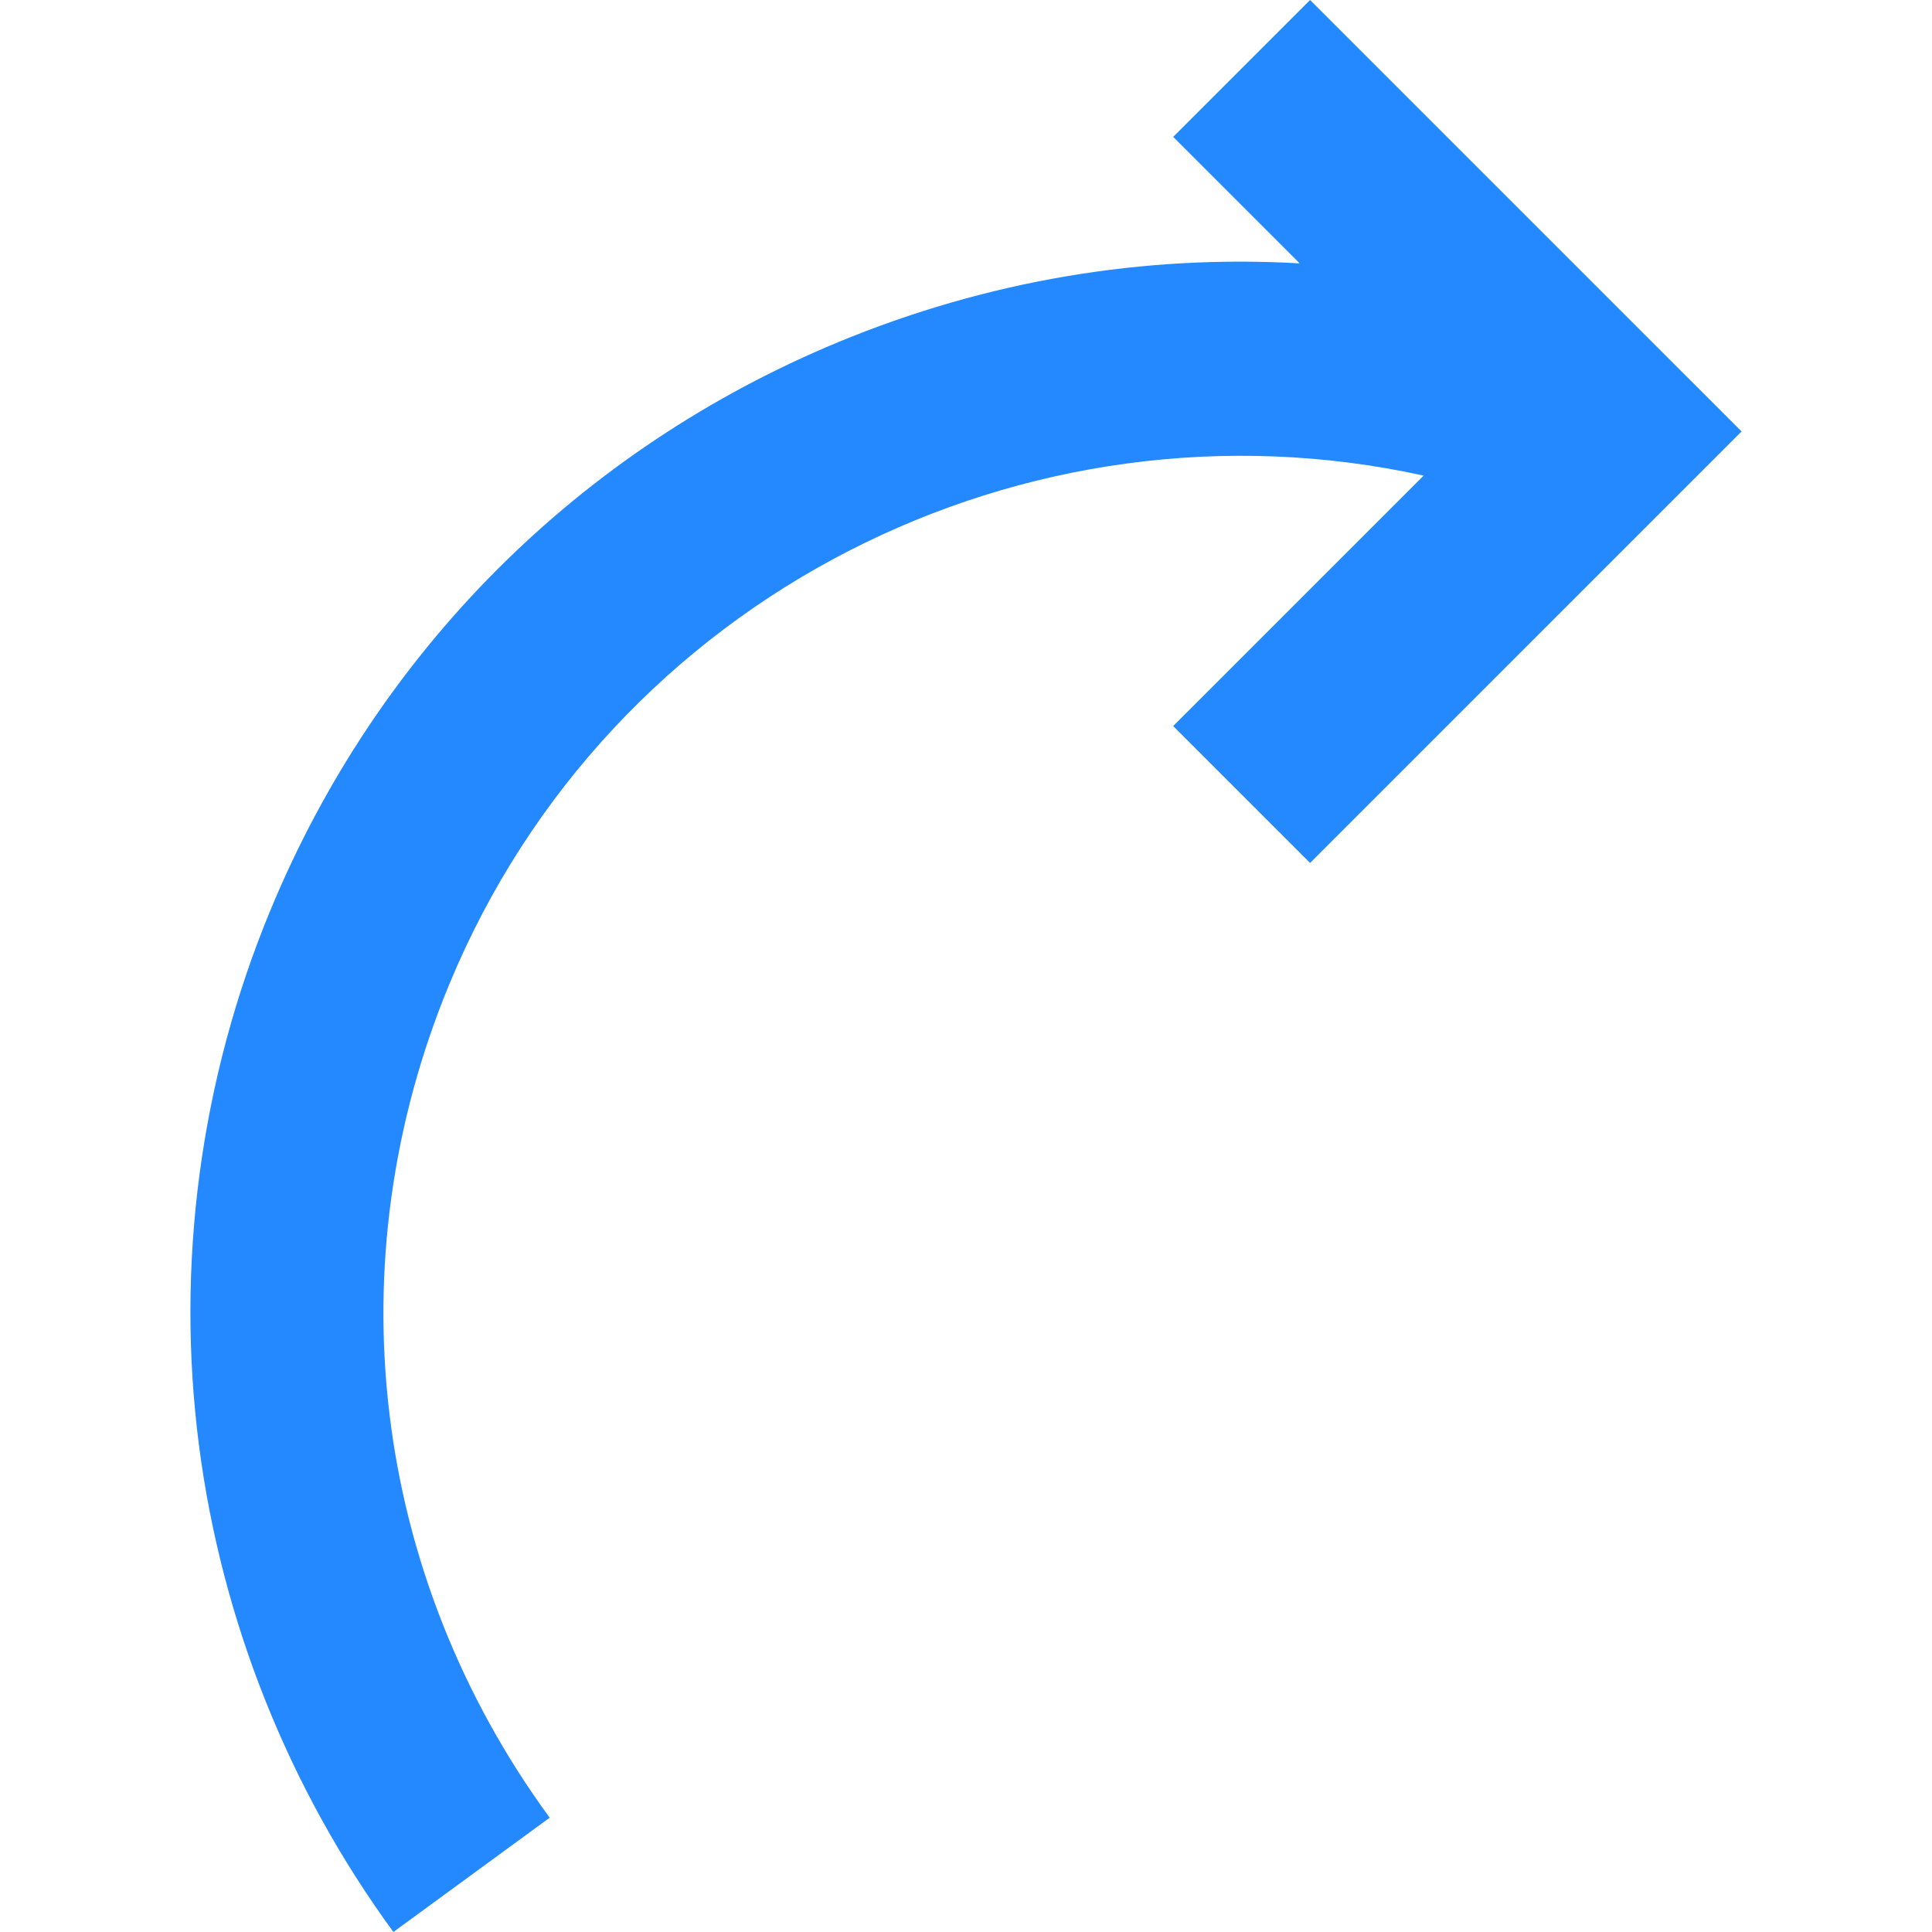
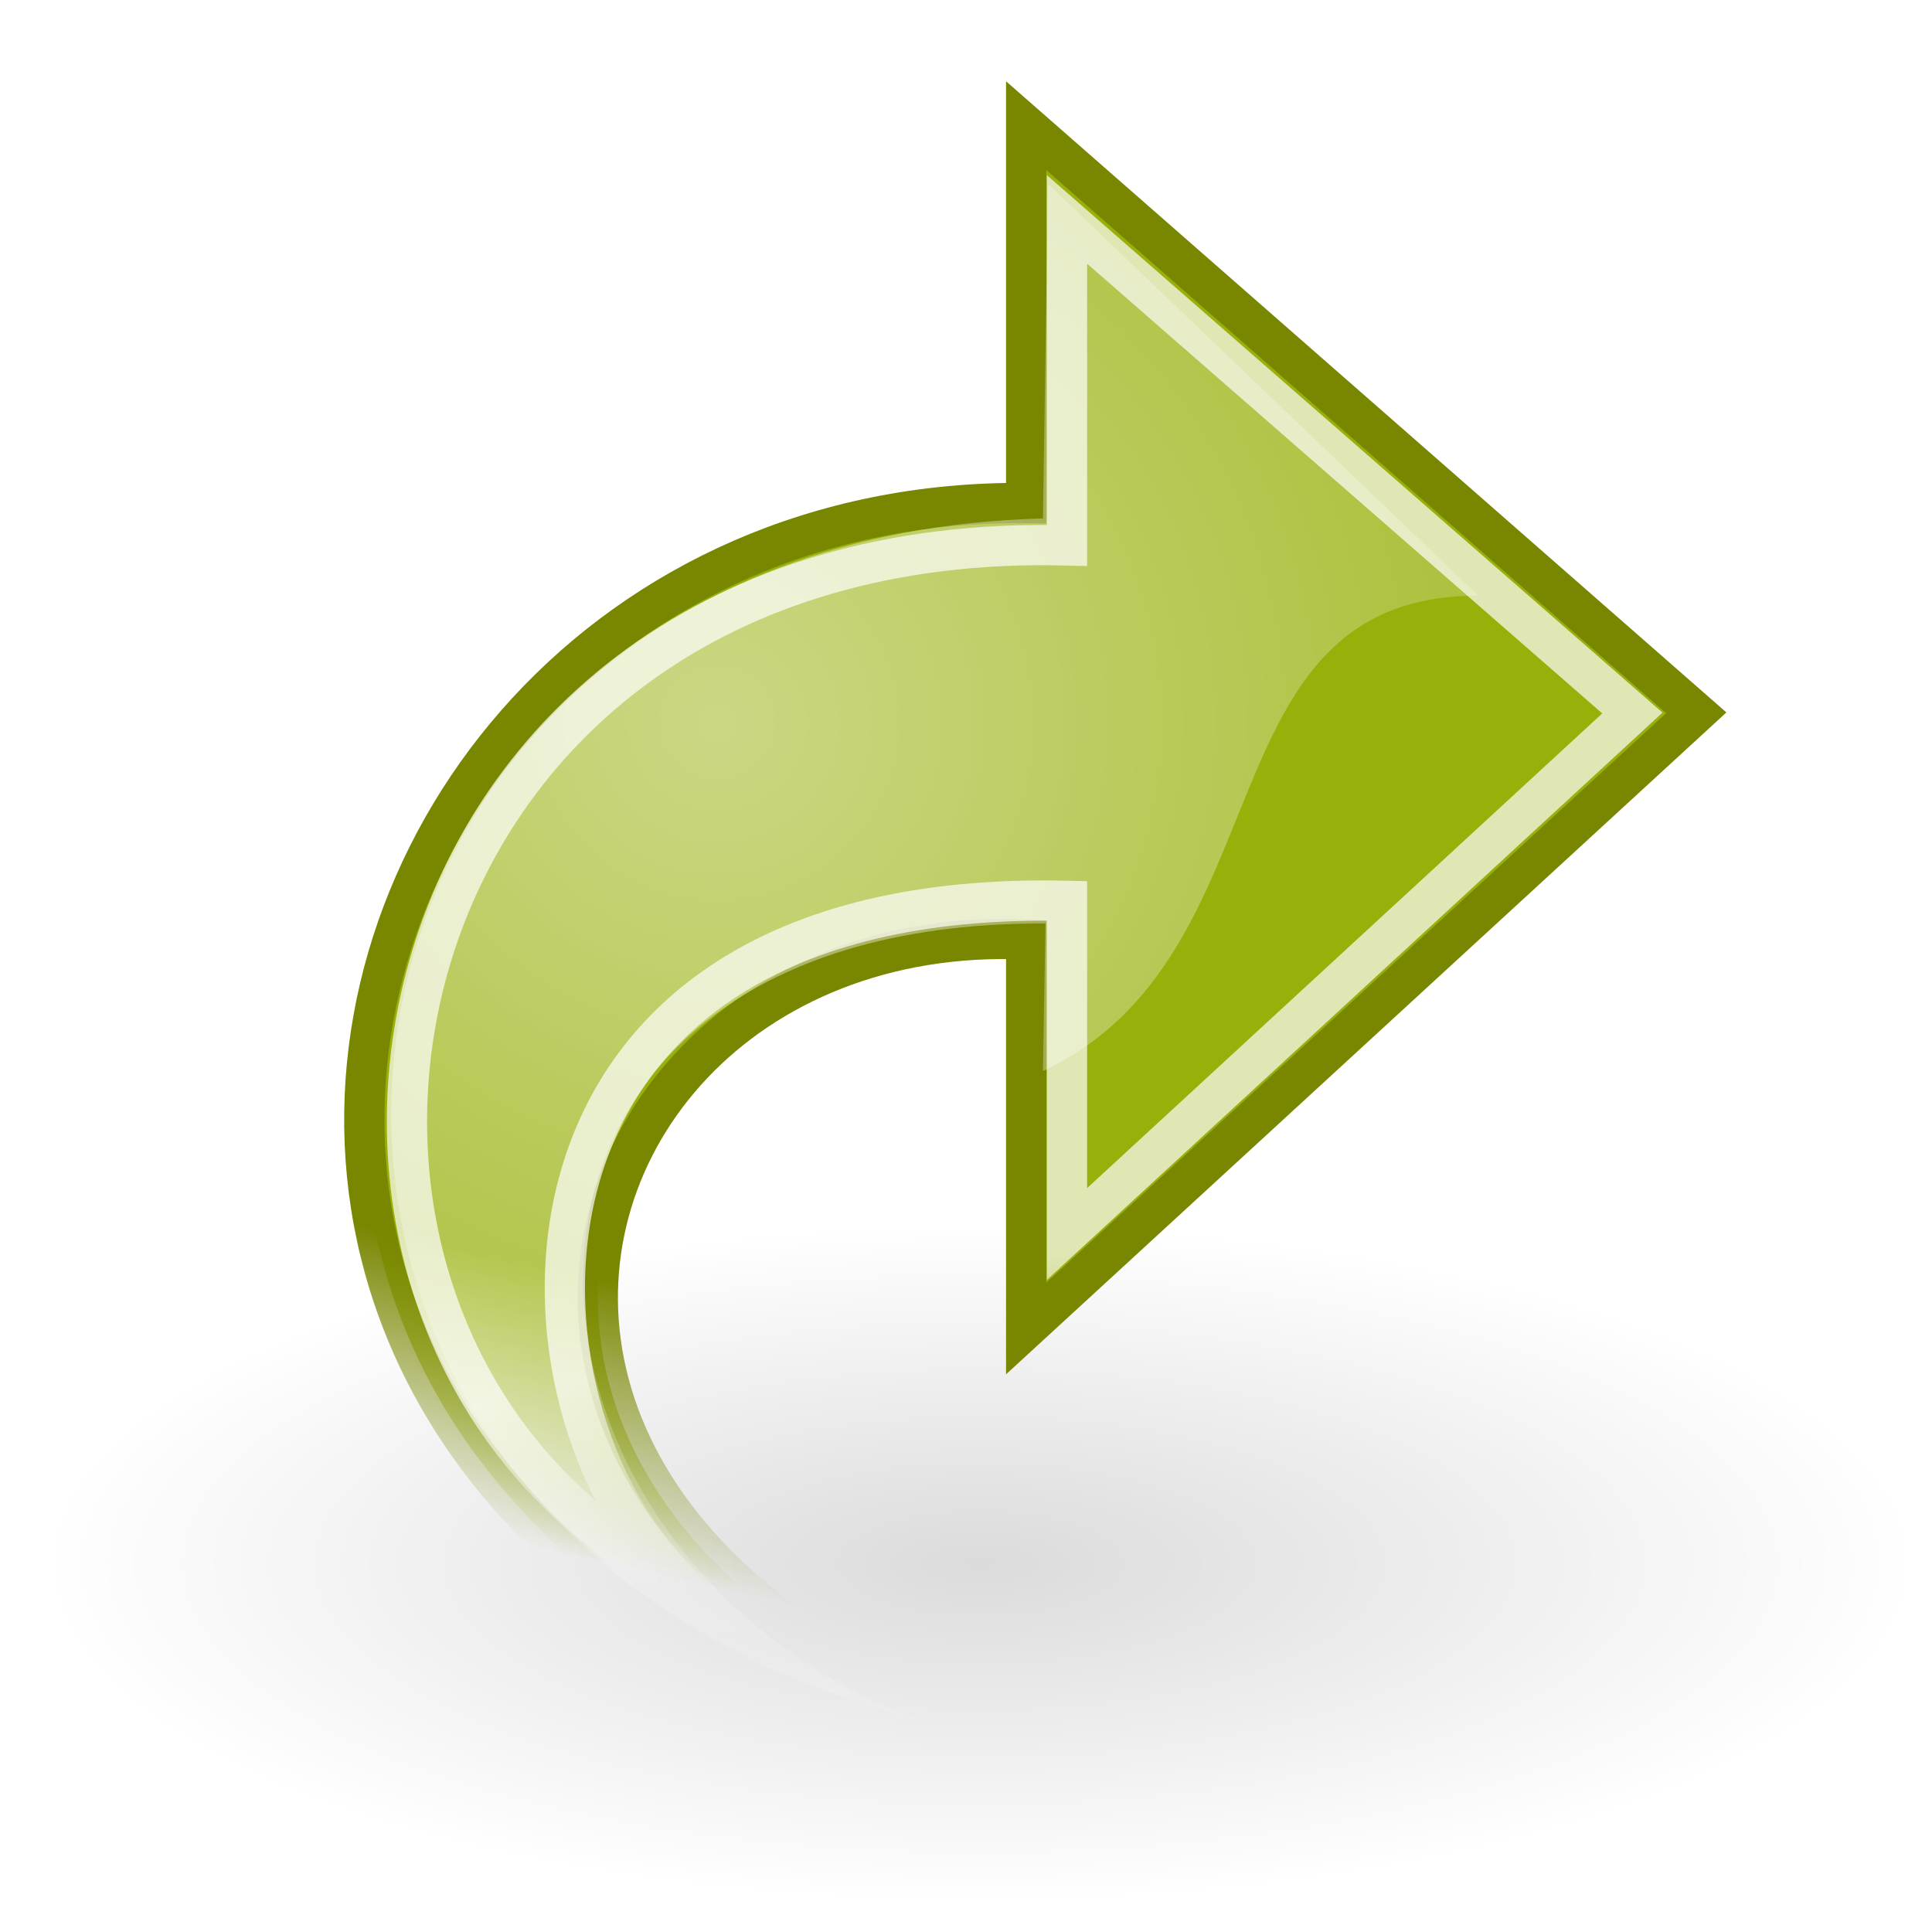
- <svg xmlns="http://www.w3.org/2000/svg" version="1.1" id="Layer_1" x="0px" y="0px" viewBox="0 0 399.14 399.14" style="enable-background:new 0 0 399.14 399.14;" xml:space="preserve" width="512px" height="512px">
-   <g>
-     <path d="M270.658,0l-28.284,28.283l26.128,26.128c-32.18-1.854-64.62,3.555-95.279,16.253  C119.716,92.827,78.043,134.5,55.88,188.007c-14.501,35.008-19.606,73.27-14.764,110.648c4.694,36.234,18.58,70.98,40.157,100.484  l32.287-23.613c-36.8-50.319-44.548-114.698-20.725-172.213c33.256-80.286,119.206-123.111,201.279-105.055l-51.741,51.74  l28.284,28.285l89.142-89.143L270.658,0z" data-original="#2488FF" class="active-path" data-old_color="#2488FF" fill="#2488FF" />
+ <svg xmlns="http://www.w3.org/2000/svg" xmlns:xlink="http://www.w3.org/1999/xlink" width="48px" height="48px" id="svg11300">
+   <defs id="defs3">
+     <linearGradient id="linearGradient2240">
+       <stop style="stop-color:#99b00b;stop-opacity:1;" offset="0" id="stop2242" />
+       <stop style="stop-color:#99b00b;stop-opacity:0;" offset="1" id="stop2244" />
+     </linearGradient>
+     <linearGradient id="linearGradient2232">
+       <stop style="stop-color:#788600;stop-opacity:1;" offset="0" id="stop2234" />
+       <stop style="stop-color:#788600;stop-opacity:0;" offset="1" id="stop2236" />
+     </linearGradient>
+     <linearGradient id="linearGradient4991">
+       <stop style="stop-color:#ffffff;stop-opacity:1;" offset="0" id="stop4993" />
+       <stop style="stop-color:#ffffff;stop-opacity:0;" offset="1" id="stop4995" />
+     </linearGradient>
+     <linearGradient id="linearGradient8662">
+       <stop style="stop-color:#000000;stop-opacity:1;" offset="0" id="stop8664" />
+       <stop style="stop-color:#000000;stop-opacity:0;" offset="1" id="stop8666" />
+     </linearGradient>
+     <radialGradient xlink:href="#linearGradient8662" id="radialGradient8668" cx="24.837" cy="36.421" fx="24.837" fy="36.421" r="15.645" gradientTransform="matrix(1,0,0,0.536723,-5.825329e-14,16.87306)" gradientUnits="userSpaceOnUse" />
+     <linearGradient id="linearGradient2187">
+       <stop id="stop2189" offset="0" style="stop-color:#ffffff;stop-opacity:1;" />
+       <stop id="stop2191" offset="1" style="stop-color:#ffffff;stop-opacity:0;" />
+     </linearGradient>
+     <linearGradient xlink:href="#linearGradient2187" id="linearGradient1764" gradientUnits="userSpaceOnUse" gradientTransform="matrix(1.813471e-16,-1.171926,1.171926,1.813471e-16,1.782801,54.10111)" x1="17.061" y1="11.395" x2="12.624" y2="12.584" />
+     <radialGradient xlink:href="#linearGradient4991" id="radialGradient4997" cx="16.564" cy="11.132" fx="16.564" fy="11.132" r="19.062" gradientTransform="matrix(-1.290127e-2,1.685197,1.713082,1.311475e-2,-1.041499,-10.11571)" gradientUnits="userSpaceOnUse" />
+     <linearGradient xlink:href="#linearGradient2232" id="linearGradient2238" x1="33" y1="35.75" x2="31.5" y2="42.5" gradientUnits="userSpaceOnUse" />
+     <linearGradient xlink:href="#linearGradient2240" id="linearGradient2246" x1="33" y1="35.75" x2="31.5" y2="42.5" gradientUnits="userSpaceOnUse" />
+   </defs>
+   <g id="layer1">
+     <path transform="matrix(1.489736,0,0,-1.001252,-12.64716,75.3126)" d="M 40.482 36.421 A 15.645 8.397 0 1 1  9.192,36.421 A 15.645 8.397 0 1 1  40.482 36.421 z" id="path8660" style="opacity:0.141;color:#000000;fill:url(#radialGradient8668);fill-opacity:1;fill-rule:evenodd;stroke:none;stroke-width:1;stroke-linecap:butt;stroke-linejoin:miter;marker:none;marker-start:none;marker-mid:none;marker-end:none;stroke-miterlimit:10;stroke-dasharray:none;stroke-dashoffset:0;stroke-opacity:1;visibility:visible;display:inline;overflow:visible" />
+     <path style="opacity:1;color:#000000;fill:url(#linearGradient2246);fill-opacity:1.0;fill-rule:nonzero;stroke:url(#linearGradient2238);stroke-width:1;stroke-linecap:butt;stroke-linejoin:miter;marker:none;marker-start:none;marker-mid:none;marker-end:none;stroke-miterlimit:4;stroke-dasharray:none;stroke-dashoffset:0;stroke-opacity:1;visibility:visible;display:block;overflow:visible" d="M 38.375,45.034 C -1.651,46.356 4.675,12.294 25.495,12.498 L 25.495,3.122 L 42.143,17.709 L 25.495,33.006 C 25.495,33.006 25.495,23.338 25.495,23.338 C 11.432,22.752 7.317,44.771 38.375,45.034 z " id="path1432" />
+     <path id="path2177" d="M 16.925,39.316 C 5.202,33.236 8.737,13.087 26.509,13.55 L 26.509,5.451 C 26.509,5.451 40.556,17.715 40.556,17.715 L 26.509,30.659 C 26.509,30.659 26.509,22.381 26.509,22.381 C 11.669,22.033 12.349,35.139 16.925,39.316 z " style="opacity:0.699;color:#000000;fill:none;fill-opacity:1;fill-rule:nonzero;stroke:url(#linearGradient1764);stroke-width:1;stroke-linecap:butt;stroke-linejoin:miter;marker:none;marker-start:none;marker-mid:none;marker-end:none;stroke-miterlimit:10;stroke-dasharray:none;stroke-dashoffset:0;stroke-opacity:1;visibility:visible;display:block;overflow:visible" />
+     <path style="opacity:0.494;color:#000000;fill:url(#radialGradient4997);fill-opacity:1;fill-rule:nonzero;stroke:none;stroke-width:1;stroke-linecap:butt;stroke-linejoin:miter;marker:none;marker-start:none;marker-mid:none;marker-end:none;stroke-miterlimit:10;stroke-dasharray:none;stroke-dashoffset:0;stroke-opacity:1;visibility:visible;display:inline;overflow:visible" d="M 26.037,4.569 L 36.724,14.798 C 29.786,14.798 32.037,23.735 25.912,26.61 L 25.974,22.944 C 10.787,22.881 11.662,38.444 22.724,42.694 C 3.636,37.812 6.287,13.381 25.912,12.881 L 26.037,4.569 z " id="path4989" />
  </g>
</svg>
